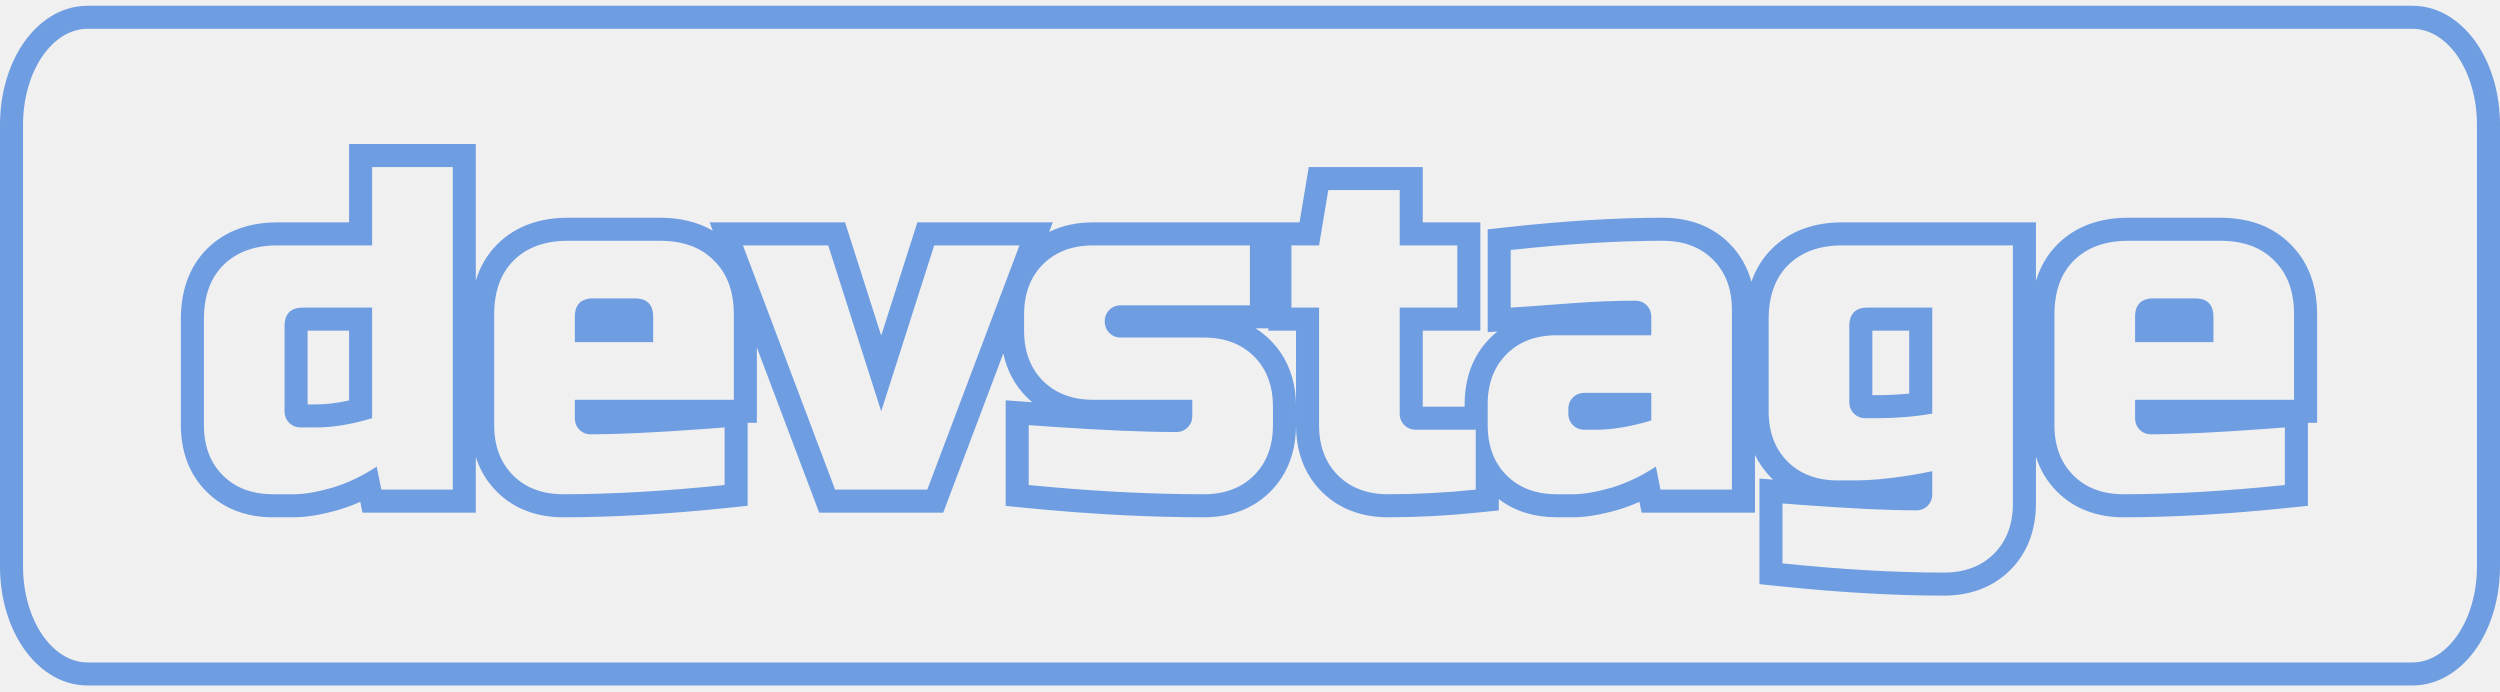
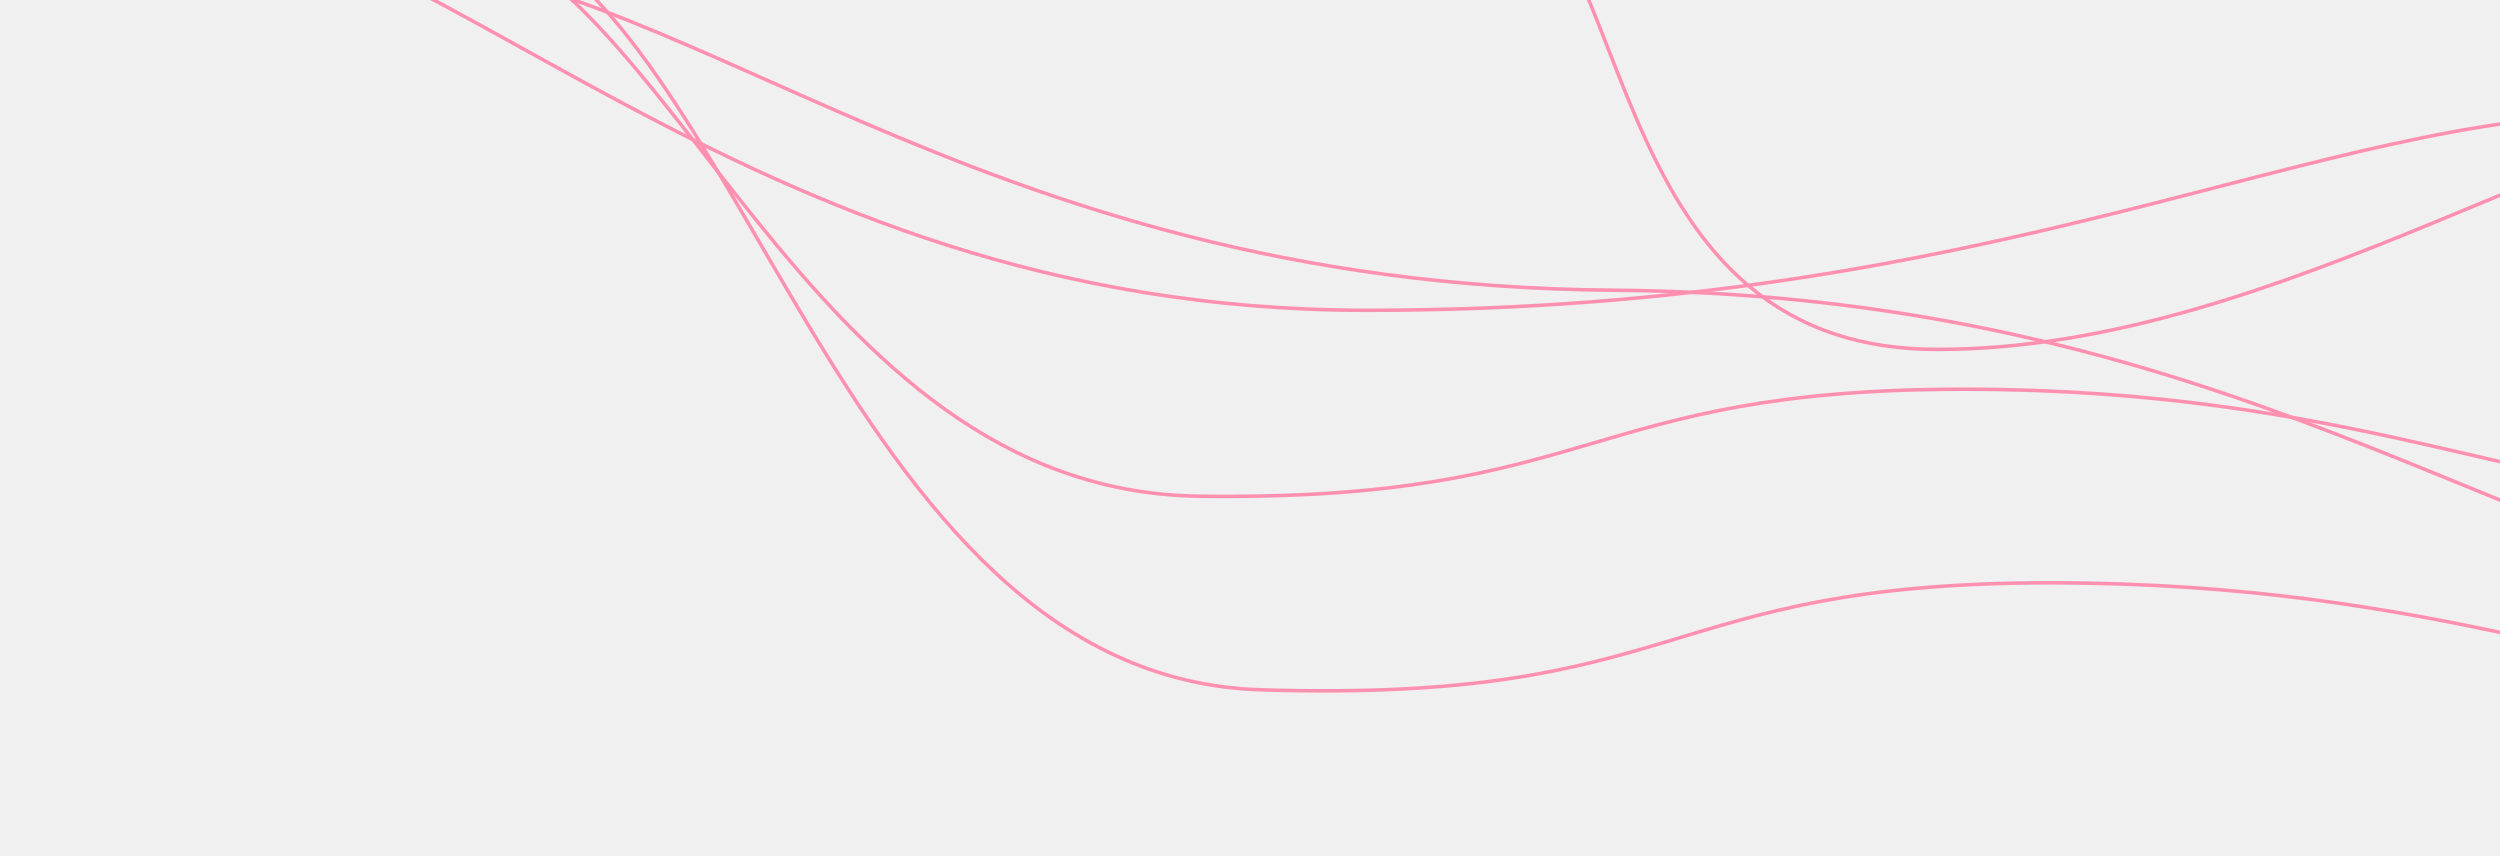
- <svg xmlns="http://www.w3.org/2000/svg" width="217" height="60" viewBox="0 0 217 60" fill="none">
-   <path fill-rule="evenodd" clip-rule="evenodd" d="M7.605 0.5H209.395C211.811 0.5 213.761 1.957 215.018 3.825C216.283 5.705 217 8.189 217 10.833V49.167C217 51.811 216.283 54.295 215.018 56.175C213.761 58.043 211.811 59.5 209.395 59.5H7.605C5.189 59.5 3.239 58.043 1.982 56.175C0.717 54.295 0 51.811 0 49.167V10.833C0 8.189 0.717 5.705 1.982 3.825C3.239 1.957 5.189 0.5 7.605 0.5ZM7.605 2.5C4.51 2.5 2 6.231 2 10.833V49.167C2 53.769 4.51 57.5 7.605 57.5H209.395C212.49 57.5 215 53.769 215 49.167V10.833C215 6.231 212.49 2.5 209.395 2.5H7.605Z" fill="#6F9DE2" />
-   <path fill-rule="evenodd" clip-rule="evenodd" d="M30.869 41.542C31.488 41.244 32.099 40.897 32.7 40.5L33.1 42.5H39.3V14.5H32.3V21.3H24.1C22.1 21.3 20.527 21.873 19.38 23.02C18.26 24.14 17.7 25.7 17.7 27.7V36.9C17.7 38.713 18.247 40.167 19.34 41.26C20.433 42.353 21.887 42.9 23.7 42.9H25.5C26.407 42.9 27.513 42.713 28.82 42.34C29.514 42.132 30.197 41.866 30.869 41.542ZM30.3 19.3H24.1C21.701 19.3 19.571 20 17.966 21.606C16.378 23.193 15.7 25.316 15.7 27.7V36.9C15.7 39.145 16.393 41.141 17.926 42.674C19.459 44.207 21.455 44.9 23.7 44.9H25.5C26.66 44.9 27.964 44.665 29.369 44.263L29.382 44.259L29.395 44.256C30.032 44.065 30.657 43.832 31.272 43.559L31.46 44.5H41.3V39.669C41.656 40.793 42.254 41.807 43.121 42.674C44.654 44.207 46.65 44.9 48.895 44.9C53.165 44.9 57.901 44.628 63.101 44.089L64.895 43.904V36.7H65.695V30.161L71.106 44.5H81.872L87.089 30.675C87.392 32.117 88.052 33.408 89.118 34.474C89.274 34.631 89.436 34.778 89.601 34.917C89.548 34.913 89.494 34.909 89.439 34.905L87.292 34.747V43.913L89.096 44.09C94.565 44.629 99.698 44.9 104.492 44.9C106.737 44.9 108.733 44.207 110.266 42.674C111.799 41.141 112.492 39.145 112.492 36.9V35.3C112.492 33.055 111.799 31.059 110.266 29.526C109.869 29.128 109.44 28.787 108.984 28.5H110.095V28.7H112.495V36.9C112.495 39.145 113.188 41.141 114.721 42.674C116.254 44.207 118.25 44.9 120.495 44.9C123.047 44.9 125.649 44.763 128.3 44.489L130.095 44.304V43.322C131.509 44.404 133.231 44.9 135.131 44.9H136.531C137.691 44.9 138.995 44.665 140.401 44.263L140.413 44.259L140.426 44.256C141.063 44.065 141.689 43.832 142.303 43.559L142.492 44.5H152.331V39.49C152.682 40.213 153.151 40.879 153.746 41.474C153.799 41.527 153.852 41.579 153.906 41.63L152.72 41.537V50.703L154.514 50.889C159.714 51.428 164.451 51.7 168.72 51.7C170.965 51.7 172.962 51.007 174.494 49.474C176.027 47.941 176.72 45.945 176.72 43.7V39.639C177.075 40.775 177.676 41.8 178.551 42.674C180.084 44.207 182.08 44.9 184.325 44.9C188.594 44.9 193.331 44.628 198.531 44.089L200.325 43.904V36.7H201.125V27.3C201.125 24.911 200.43 22.789 198.819 21.206C197.236 19.595 195.114 18.9 192.725 18.9H184.725C182.326 18.9 180.196 19.6 178.591 21.206C177.686 22.11 177.077 23.188 176.72 24.389V19.3H159.92C157.521 19.3 155.391 20 153.786 21.606C152.966 22.426 152.389 23.389 152.022 24.457C151.682 23.203 151.055 22.075 150.105 21.126C148.572 19.593 146.576 18.9 144.331 18.9C140.323 18.9 135.849 19.172 130.914 19.712L129.131 19.907V28.829L129.97 28.776C129.758 28.946 129.554 29.129 129.357 29.326C127.824 30.859 127.131 32.855 127.131 35.1V35.3H123.495V28.7H128.495V19.3H123.495V14.5H113.601L112.801 19.3H94.892C93.506 19.3 92.215 19.564 91.069 20.127L91.381 19.3H79.628L76.489 29.127L73.35 19.3H61.597L61.869 20.022C60.542 19.248 58.986 18.9 57.295 18.9H49.295C46.896 18.9 44.766 19.6 43.161 21.206C42.265 22.102 41.658 23.169 41.3 24.358V12.5H30.3V19.3ZM61.975 22.62C60.855 21.473 59.295 20.9 57.295 20.9H49.295C47.295 20.9 45.722 21.473 44.575 22.62C43.455 23.74 42.895 25.3 42.895 27.3V36.9C42.895 38.713 43.442 40.167 44.535 41.26C45.629 42.353 47.082 42.9 48.895 42.9C53.082 42.9 57.749 42.633 62.895 42.1V37.1C62.206 37.154 61.539 37.205 60.895 37.251C56.778 37.55 53.578 37.7 51.295 37.7C50.895 37.7 50.562 37.567 50.295 37.3C50.123 37.128 50.007 36.928 49.946 36.7C49.912 36.575 49.895 36.442 49.895 36.3V34.7H63.695V27.3C63.695 25.3 63.122 23.74 61.975 22.62ZM72.489 42.5H80.489L88.489 21.3H81.089L76.489 35.7L71.889 21.3H64.489L72.489 42.5ZM114.495 21.3H112.095V26.7H114.495V36.9C114.495 38.713 115.042 40.167 116.135 41.26C117.229 42.353 118.682 42.9 120.495 42.9C122.975 42.9 125.509 42.767 128.095 42.5V37.3H122.895C122.495 37.3 122.162 37.167 121.895 36.9C121.629 36.633 121.495 36.3 121.495 35.9V26.7H126.495V21.3H121.495V16.5H115.295L114.495 21.3ZM129.131 36.9C129.131 37.035 129.134 37.169 129.14 37.3C129.197 38.518 129.515 39.563 130.095 40.436C130.291 40.73 130.516 41.005 130.771 41.26C131.865 42.353 133.318 42.9 135.131 42.9H136.531C137.438 42.9 138.545 42.713 139.851 42.34C140.545 42.132 141.228 41.866 141.9 41.542C142.52 41.244 143.13 40.897 143.731 40.5L144.131 42.5H150.331V26.9C150.331 25.087 149.785 23.633 148.691 22.54C147.598 21.447 146.145 20.9 144.331 20.9C140.411 20.9 136.011 21.167 131.131 21.7V26.7C131.715 26.663 132.381 26.619 133.131 26.566C134.026 26.502 135.039 26.427 136.171 26.34C138.278 26.18 140.198 26.1 141.931 26.1C142.331 26.1 142.665 26.233 142.931 26.5C143.103 26.672 143.22 26.872 143.281 27.1C143.314 27.225 143.331 27.358 143.331 27.5V29.1H135.131C133.318 29.1 131.865 29.647 130.771 30.74C129.678 31.833 129.131 33.287 129.131 35.1V36.9ZM197.405 22.62C196.285 21.473 194.725 20.9 192.725 20.9H184.725C182.725 20.9 181.152 21.473 180.005 22.62C178.885 23.74 178.325 25.3 178.325 27.3V36.9C178.325 38.713 178.872 40.167 179.965 41.26C181.058 42.353 182.512 42.9 184.325 42.9C188.512 42.9 193.178 42.633 198.325 42.1V37.1C197.636 37.154 196.969 37.205 196.325 37.251C192.208 37.55 189.008 37.7 186.725 37.7C186.325 37.7 185.992 37.567 185.725 37.3C185.553 37.128 185.436 36.928 185.375 36.7C185.342 36.575 185.325 36.442 185.325 36.3V34.7H199.125V27.3C199.125 25.3 198.552 23.74 197.405 22.62ZM165.72 41.27C163.948 41.556 162.348 41.7 160.92 41.7H159.52C157.707 41.7 156.254 41.153 155.16 40.06C154.067 38.967 153.52 37.513 153.52 35.7V27.7C153.52 25.7 154.08 24.14 155.2 23.02C156.347 21.873 157.92 21.3 159.92 21.3H174.72V43.7C174.72 45.513 174.174 46.967 173.08 48.06C171.987 49.153 170.534 49.7 168.72 49.7C164.534 49.7 159.867 49.433 154.72 48.9V43.7C155.409 43.754 156.076 43.805 156.72 43.851C160.837 44.151 164.037 44.3 166.32 44.3C166.72 44.3 167.054 44.167 167.32 43.9C167.578 43.642 167.711 43.323 167.72 42.941C167.72 42.927 167.72 42.914 167.72 42.9V40.9C167.031 41.042 166.364 41.165 165.72 41.27ZM103.492 34.7V36.1C103.492 36.32 103.452 36.52 103.371 36.7C103.305 36.847 103.212 36.98 103.092 37.1C102.825 37.367 102.492 37.5 102.092 37.5C99.367 37.5 95.767 37.347 91.292 37.042C90.644 36.998 89.977 36.951 89.292 36.9V42.1C94.706 42.633 99.772 42.9 104.492 42.9C106.305 42.9 107.759 42.353 108.852 41.26C109.945 40.167 110.492 38.713 110.492 36.9V35.3C110.492 33.487 109.945 32.033 108.852 30.94C107.759 29.847 106.305 29.3 104.492 29.3H97.292C96.892 29.3 96.559 29.167 96.292 28.9C96.025 28.633 95.892 28.3 95.892 27.9C95.892 27.5 96.025 27.167 96.292 26.9C96.559 26.633 96.892 26.5 97.292 26.5H108.492V21.3H94.892C93.079 21.3 91.626 21.847 90.532 22.94C89.439 24.033 88.892 25.487 88.892 27.3V28.7C88.892 30.513 89.439 31.967 90.532 33.06C91.626 34.153 93.079 34.7 94.892 34.7H103.492ZM30.3 34.758V28.7H26.7V35.1H27.5C28.317 35.1 29.248 34.992 30.3 34.758ZM26.3 26.7C25.233 26.7 24.7 27.233 24.7 28.3V35.7C24.7 36.1 24.833 36.433 25.1 36.7C25.367 36.967 25.7 37.1 26.1 37.1H27.5C28.913 37.1 30.513 36.833 32.3 36.3V26.7H26.3ZM49.895 29.7V27.5C49.895 26.433 50.429 25.9 51.495 25.9H55.095C56.162 25.9 56.695 26.433 56.695 27.5V29.7H49.895ZM137.531 34.1C137.131 34.1 136.798 34.233 136.531 34.5C136.265 34.767 136.131 35.1 136.131 35.5V35.9C136.131 36.3 136.265 36.633 136.531 36.9C136.798 37.167 137.131 37.3 137.531 37.3H138.531C139.945 37.3 141.545 37.033 143.331 36.5V34.1H137.531ZM165.72 34.16V28.7H162.52V34.3H162.92C163.888 34.3 164.821 34.253 165.72 34.16ZM185.325 29.7V27.5C185.325 26.433 185.858 25.9 186.925 25.9H190.525C191.592 25.9 192.125 26.433 192.125 27.5V29.7H185.325ZM162.92 36.3C164.6 36.3 166.2 36.167 167.72 35.9V26.7H162.12C161.054 26.7 160.52 27.233 160.52 28.3V34.9C160.52 35.3 160.654 35.633 160.92 35.9C161.187 36.167 161.52 36.3 161.92 36.3H162.92Z" fill="#6F9DE2" />
+ <svg xmlns="http://www.w3.org/2000/svg" width="1405" height="481" viewBox="0 0 1405 481" fill="none">
+   <g clip-path="url(#clip0_39_65)">
+     <mask id="mask0_39_65" style="mask-type:luminance" maskUnits="userSpaceOnUse" x="0" y="0" width="1440" height="481">
+       <path d="M1440 0H0V481H1440V0Z" fill="white" />
+     </mask>
+     <g mask="url(#mask0_39_65)">
+       <path d="M1602.07 52.05C1468.64 53.41 1283.57 196.79 1088.19 196.35C892.81 195.91 921.93 -53.01 831.25 -76.84" stroke="#FF90B0" stroke-width="2" />
+       <path d="M1614.15 336.26C1432.08 335.01 1271.77 165.93 906.73 163.1C541.68 160.27 382.29 -23.3 199.3 -24.89" stroke="#FF90B0" stroke-width="2" />
+       <path d="M1480.49 63.76C1300.24 64.09 1125.65 174.51 768.03 174.39C410.4 174.27 243.24 -59.5 55.56 -62.58" stroke="#FF90B0" stroke-width="2" />
+       <path d="M1533.38 278.87C1424.91 278.72 1318.53 218.74 1103.68 218.74C888.83 218.74 898.53 281.74 673.99 278.87C449.45 276 377.34 -25.4 244.29 -42.51" stroke="#FF90B0" stroke-width="2" />
+       <path d="M1595.5 387.68C1483.62 387.54 1373.78 327.55 1152.06 327.55C930.33 327.56 948.96 395.13 708.61 387.68C468.27 380.23 416.29 -10.98 265.17 -44.69" stroke="#FF90B0" stroke-width="2" />
+     </g>
+   </g>
+   <defs>
+     <clipPath id="clip0_39_65">
+       <rect width="1440" height="481" fill="white" />
+     </clipPath>
+   </defs>
</svg>
